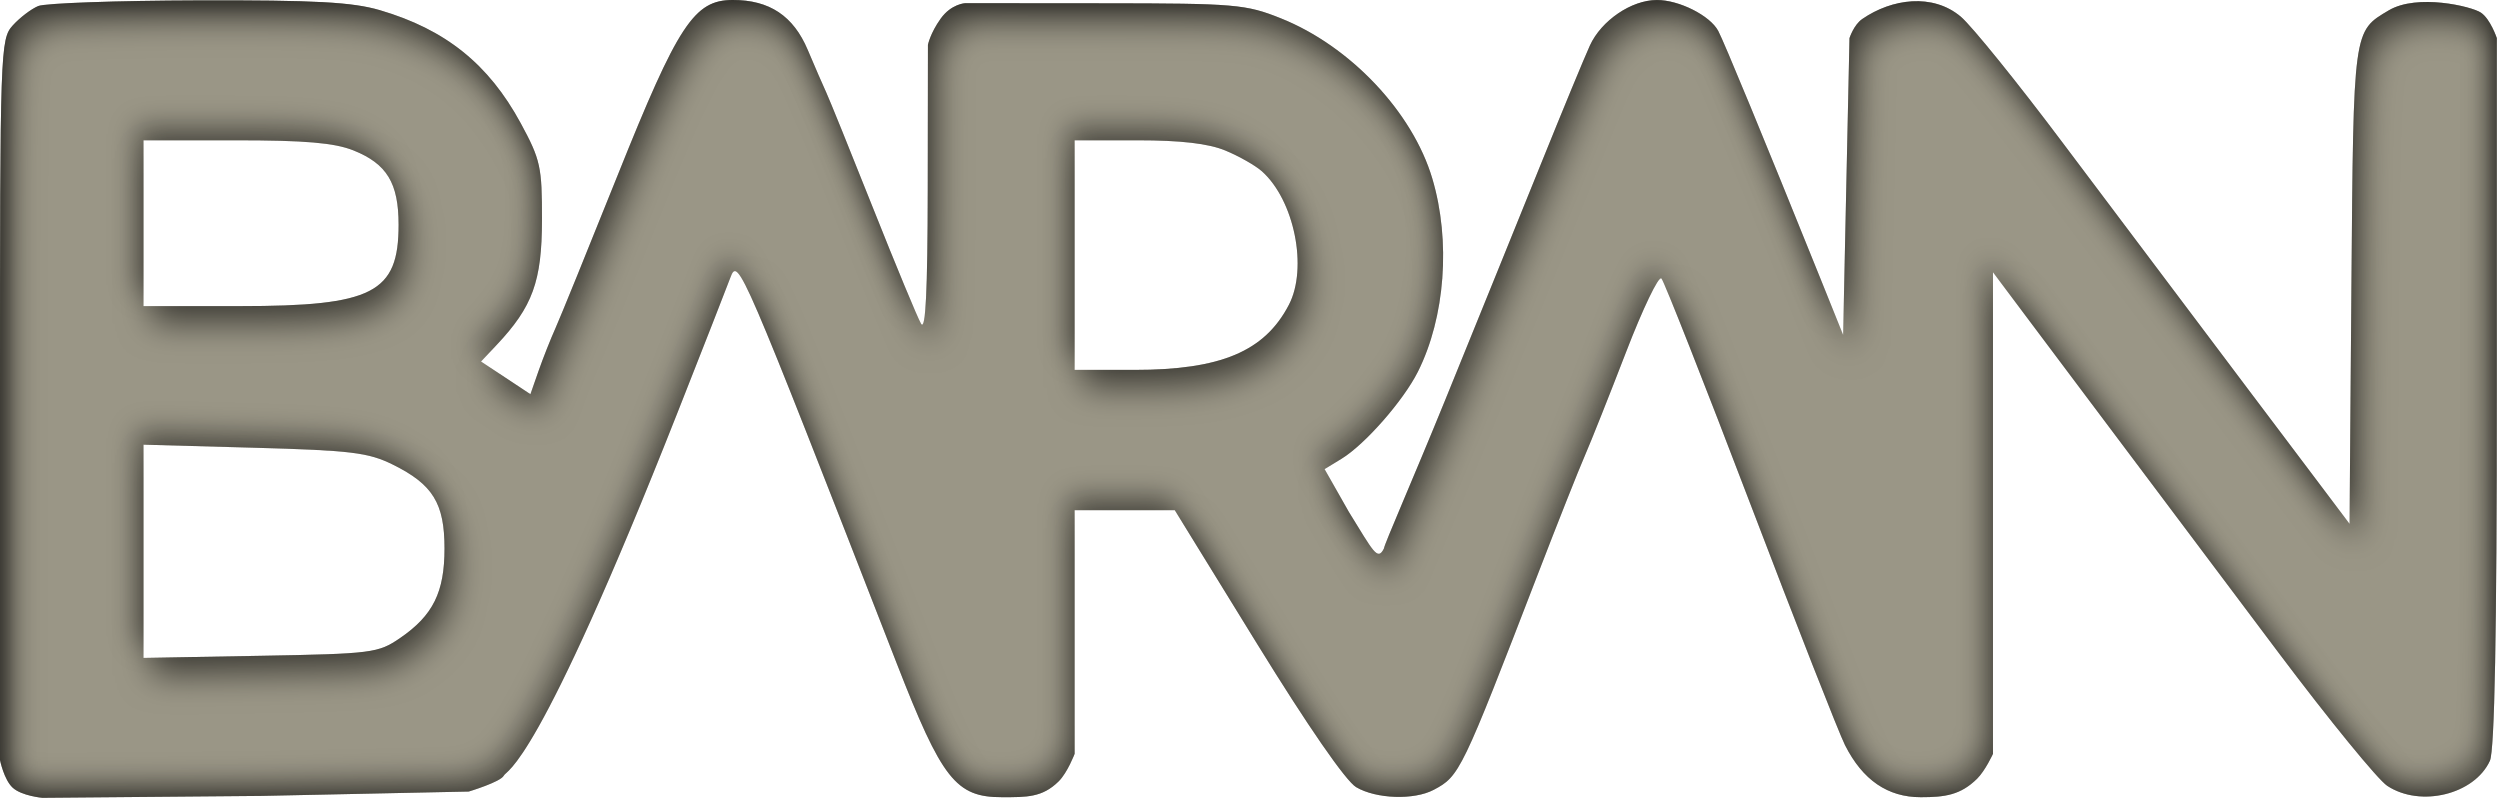
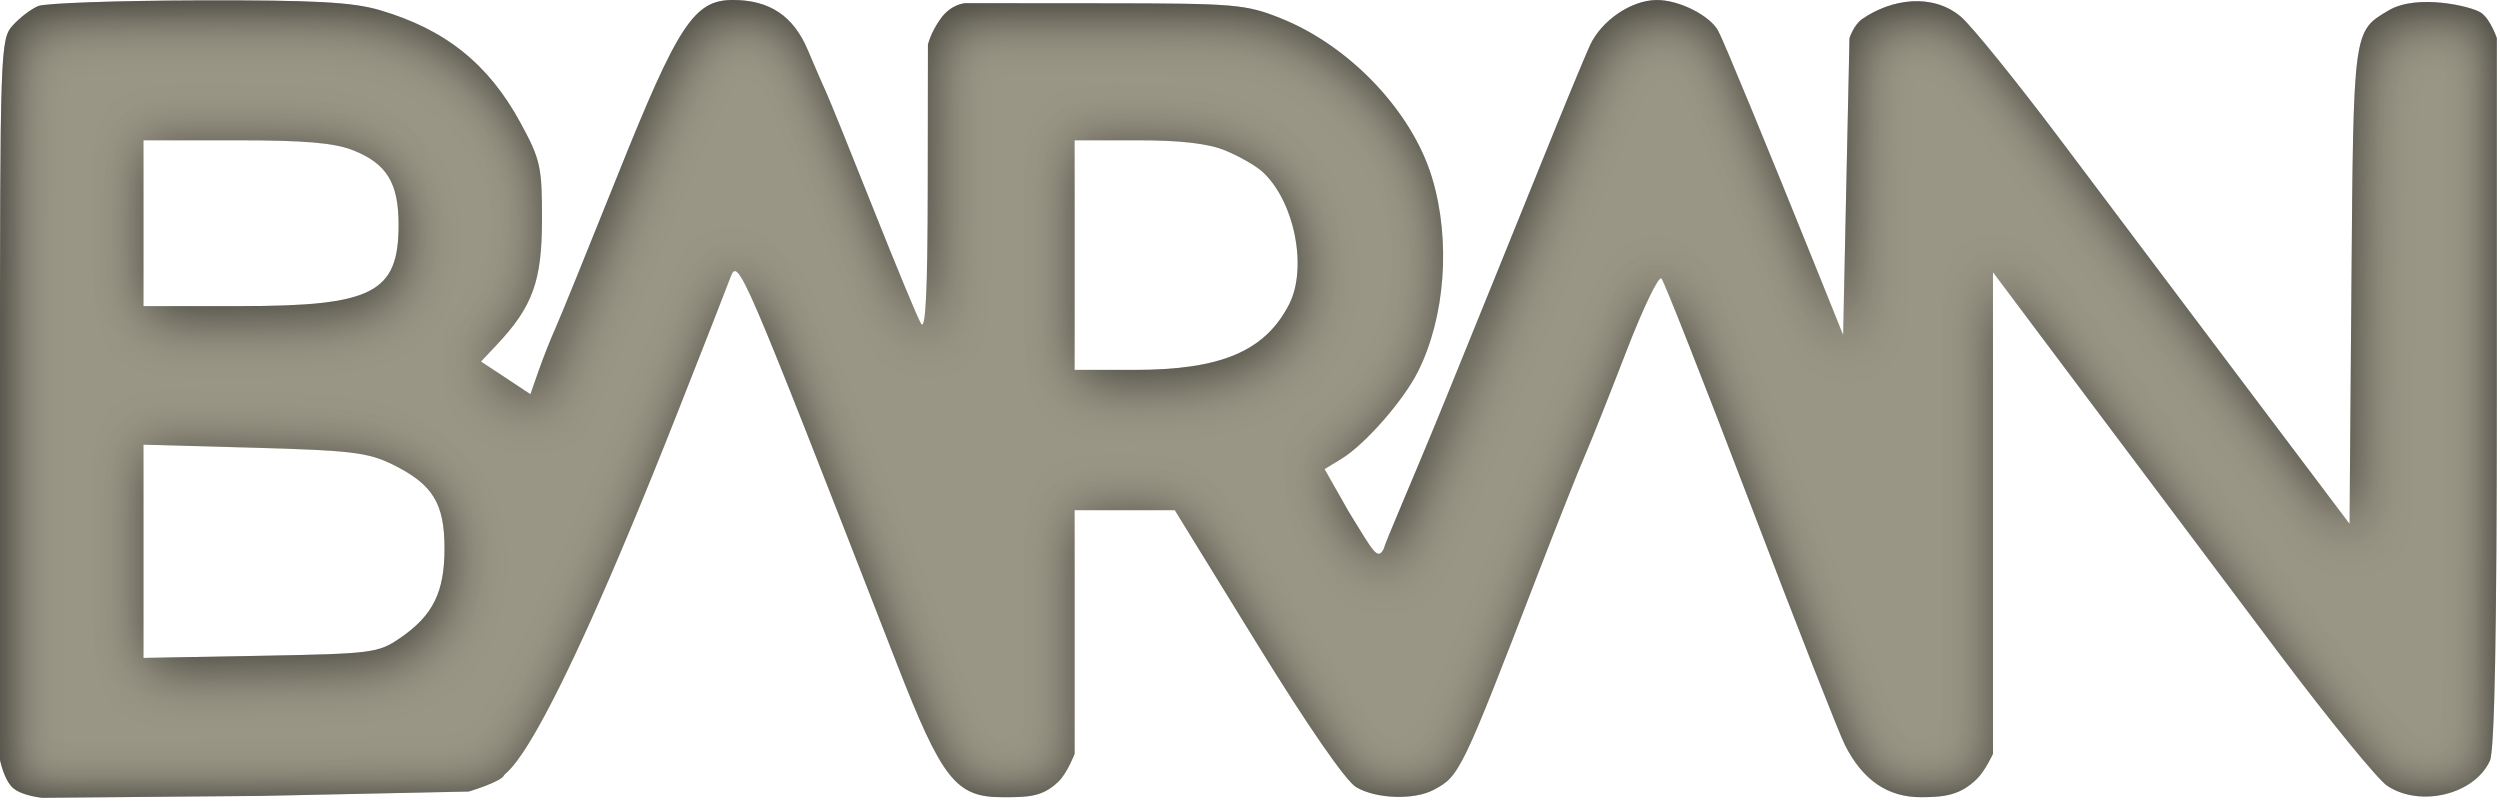
<svg xmlns="http://www.w3.org/2000/svg" width="1176" height="378" viewBox="0 0 392 126" fill="none">
  <defs>
    <filter id="emboss" x="-25%" y="-40%" width="150%" height="180%" color-interpolation-filters="sRGB">
-       <feOffset in="SourceAlpha" dx="1.3" dy="2.8" result="offTop" />
-       <feGaussianBlur in="offTop" stdDeviation="2.6" result="blurTop" />
+       <feOffset in="SourceAlpha" dx="1.08" dy="2.4" result="offTop" />
+       <feGaussianBlur in="offTop" stdDeviation="4.0" result="blurTop" />
      <feComposite operator="out" in="SourceAlpha" in2="blurTop" result="rimTop" />
-       <feFlood flood-color="#000000" flood-opacity="0.55" result="inkTop" />
+       <feFlood flood-color="#000000" flood-opacity="0.45" result="inkTop" />
      <feComposite operator="in" in="inkTop" in2="rimTop" result="shadeTop" />
-       <feOffset in="SourceAlpha" dx="-1.0" dy="-2.2" result="offBottom" />
-       <feGaussianBlur in="offBottom" stdDeviation="2.2" result="blurBottom" />
-       <feComposite operator="out" in="SourceAlpha" in2="blurBottom" result="rimBottom" />
-       <feFlood flood-color="#000000" flood-opacity="0.45" result="inkBottom" />
-       <feComposite operator="in" in="inkBottom" in2="rimBottom" result="shadeBottom" />
+       <feOffset in="SourceAlpha" dx="-0.63" dy="-1.4" result="offBot" />
+       <feGaussianBlur in="offBot" stdDeviation="3.5" result="blurBot" />
+       <feComposite operator="out" in="SourceAlpha" in2="blurBot" result="rimBot" />
+       <feFlood flood-color="#000000" flood-opacity="0.18" result="inkBot" />
+       <feComposite operator="in" in="inkBot" in2="rimBot" result="shadeBot" />
      <feMerge>
        <feMergeNode in="SourceGraphic" />
-         <feMergeNode in="shadeBottom" />
+         <feMergeNode in="shadeBot" />
        <feMergeNode in="shadeTop" />
      </feMerge>
    </filter>
  </defs>
  <path filter="url(#emboss)" fill-rule="evenodd" clip-rule="evenodd" fill="#9A9686" d="M6 0.945C4.9 1.396 3.1 2.764 2 3.987C0.05 6.155 1.36055e-06 7.618 1.36055e-06 62.687V119.164C1.36055e-06 119.164 0.617 122.257 2 123.517C3.415 124.807 6.64 125.097 6.64 125.097L40.895 124.799L73.5 124.114C73.5 124.114 78.5 122.614 79 121.614C79.5 120.614 84.007 121.058 106.31 64.5C110.214 54.6 113.915 45.15 114.535 43.5C115.742 40.291 116.174 41.295 140.6 104C147.693 122.211 149.887 125 157.116 125C160.996 125 163.439 125.051 166 122.517C167.385 121.147 168.5 118.2 168.5 118.2V99.1V80H176.353H184.206L197.1 100.93C205.047 113.83 211.013 122.463 212.651 123.43C215.78 125.278 221.728 125.479 224.816 123.841C228.872 121.69 229.156 121.1 241.146 90C244.22 82.025 247.522 73.7 248.482 71.5C249.442 69.3 252.366 61.95 254.98 55.167C257.594 48.383 260.084 43.208 260.513 43.667C260.941 44.125 267.213 60.025 274.449 79C281.685 97.975 288.369 115.007 289.303 116.849C292.073 122.317 295.982 125 301.177 125C304.988 125 307.417 124.658 310 122.114C311.292 120.842 312.5 118.2 312.5 118.2V80.447V42.693L327.807 63.097C336.226 74.318 349.53 92.038 357.372 102.473C365.214 112.907 372.838 122.242 374.315 123.216C379.52 126.649 388.004 124.579 390.415 119.288C391.153 117.667 391.5 99.224 391.5 61.557V5.978C391.5 5.978 390.5 2.978 389 1.978C387.5 0.978 379.009 -1.004 374.572 1.616C368.961 4.931 369.024 4.465 368.704 44.816L368.408 82.131L352.34 60.816C343.503 49.092 330.485 31.787 323.411 22.36C316.338 12.933 309.155 4.046 307.449 2.61C303.059 -1.083 296.648 -0.224 292 2.978C290.668 3.896 290 5.978 290 5.978L289.5 29.166L289 52.5L285.371 43.5C276.597 21.741 270.321 6.534 269.417 4.845C268.126 2.433 263.292 -0.001 259.8 0.004C255.806 0.009 251.095 3.207 249.298 7.132C248.45 8.984 245.032 17.25 241.703 25.5C238.373 33.75 231.566 50.536 226.575 62.801C221.584 75.067 217 85.478 217 86C216 88 215.364 86.513 211.5 80.269L207.696 73.559L210.348 71.939C214.021 69.695 220.036 62.841 222.321 58.295C226.607 49.769 227.501 37.788 224.583 27.986C221.476 17.552 211.715 7.226 200.844 2.875C195.348 0.674 193.701 0.534 173.17 0.518L151.339 0.5C151.339 0.5 149.152 0.611 147.5 2.92C145.848 5.23 145.5 7.032 145.5 7.032L145.47 29.766C145.448 45.692 145.134 51.976 144.42 50.751C143.86 49.789 140.494 41.689 136.941 32.751C133.388 23.813 130.064 15.6 129.555 14.5C129.046 13.4 127.74 10.394 126.652 7.821C124.399 2.488 120.663 0 114.908 0C108.841 0 106.323 3.833 96.841 27.5C92.214 39.05 87.821 49.85 87.079 51.5C86.337 53.15 85.154 56.144 84.449 58.154L83.168 61.808L79.297 59.247L75.427 56.686L77.869 54.093C83.52 48.093 84.967 44.108 84.984 34.5C84.999 26.169 84.751 25.04 81.646 19.316C76.614 10.039 69.861 4.618 59.568 1.595C55.254 0.328 49.393 0.013 31.068 0.063C18.381 0.098 7.1 0.495 6 0.945ZM55.42 23.585C60.662 25.682 62.5 28.709 62.5 35.242C62.5 45.943 58.485 48 37.599 48H22.5V35V22H36.98C47.862 22 52.444 22.394 55.42 23.585ZM192.128 23.6C194.258 24.479 196.835 25.942 197.856 26.85C202.948 31.377 205.102 42.02 202.095 47.8C198.295 55.103 191.416 58 177.874 58H168.5V40V22H178.378C185.151 22 189.473 22.503 192.128 23.6ZM61.606 72.855C67.871 75.954 69.7 78.925 69.7 85.997C69.7 92.869 67.898 96.503 62.732 100.046C59.305 102.396 58.375 102.514 40.827 102.829L22.5 103.159V86.443V69.727L39.856 70.204C55.072 70.623 57.753 70.95 61.606 72.855Z" />
</svg>
